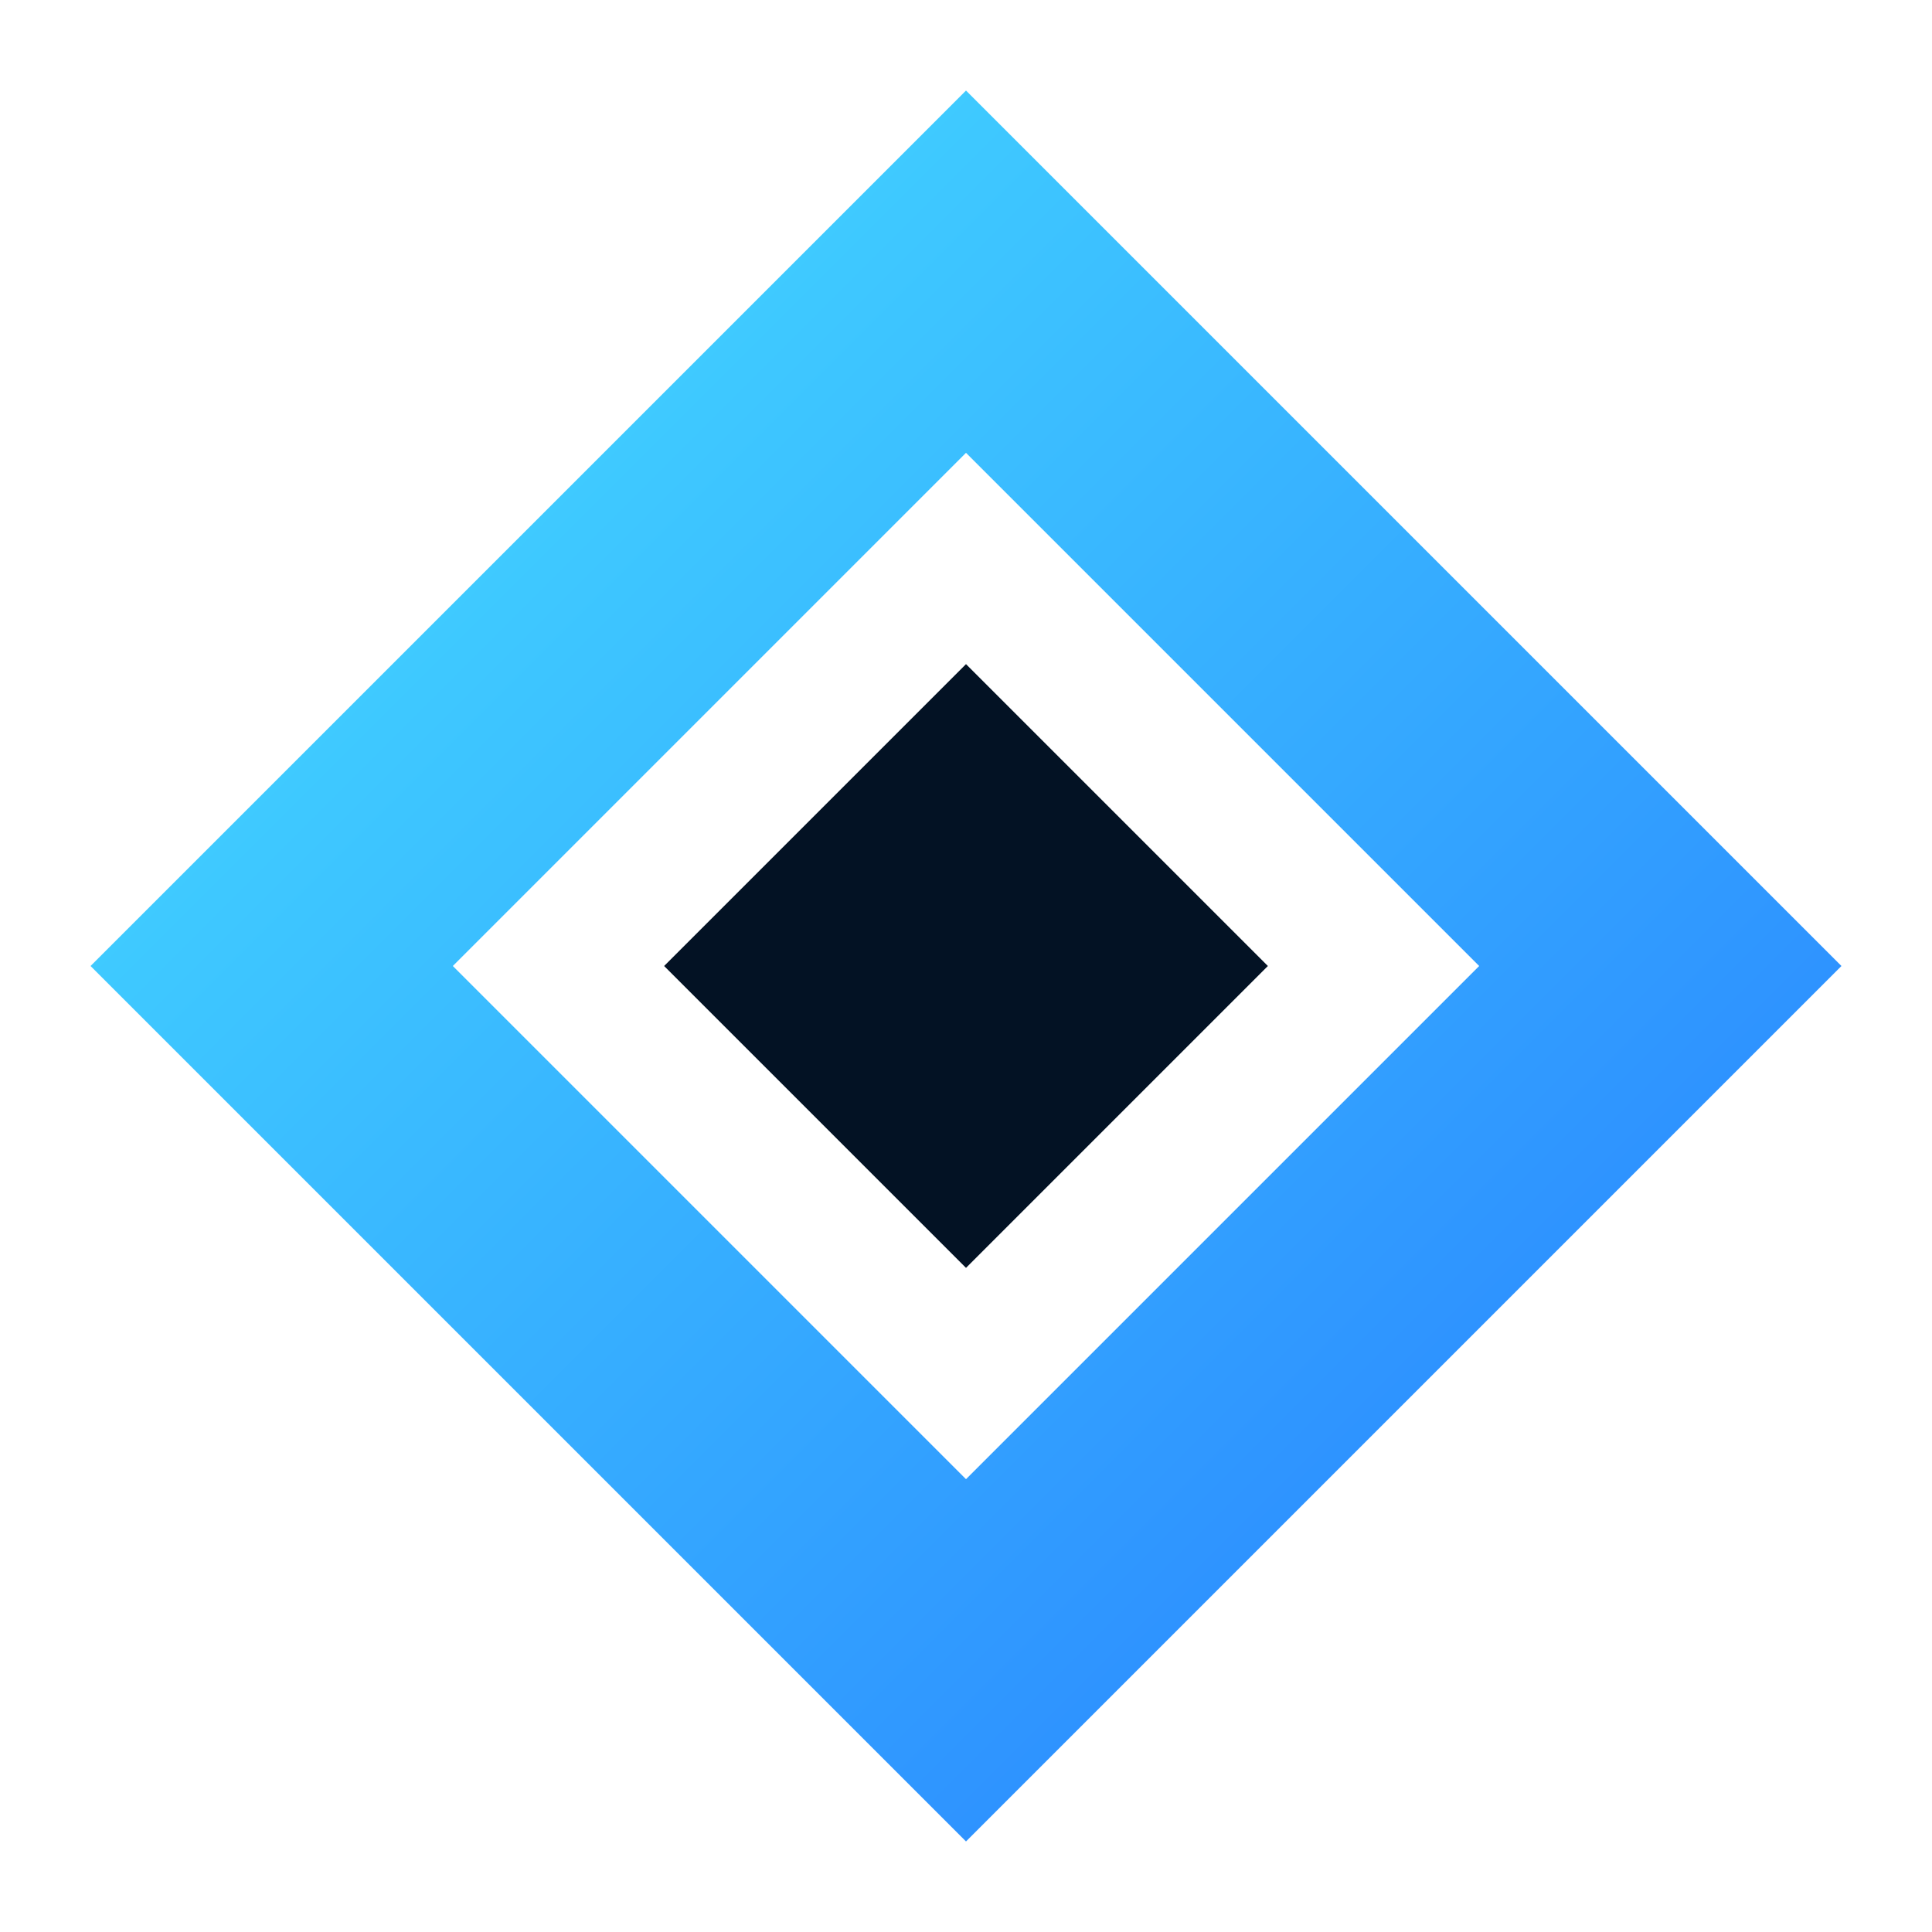
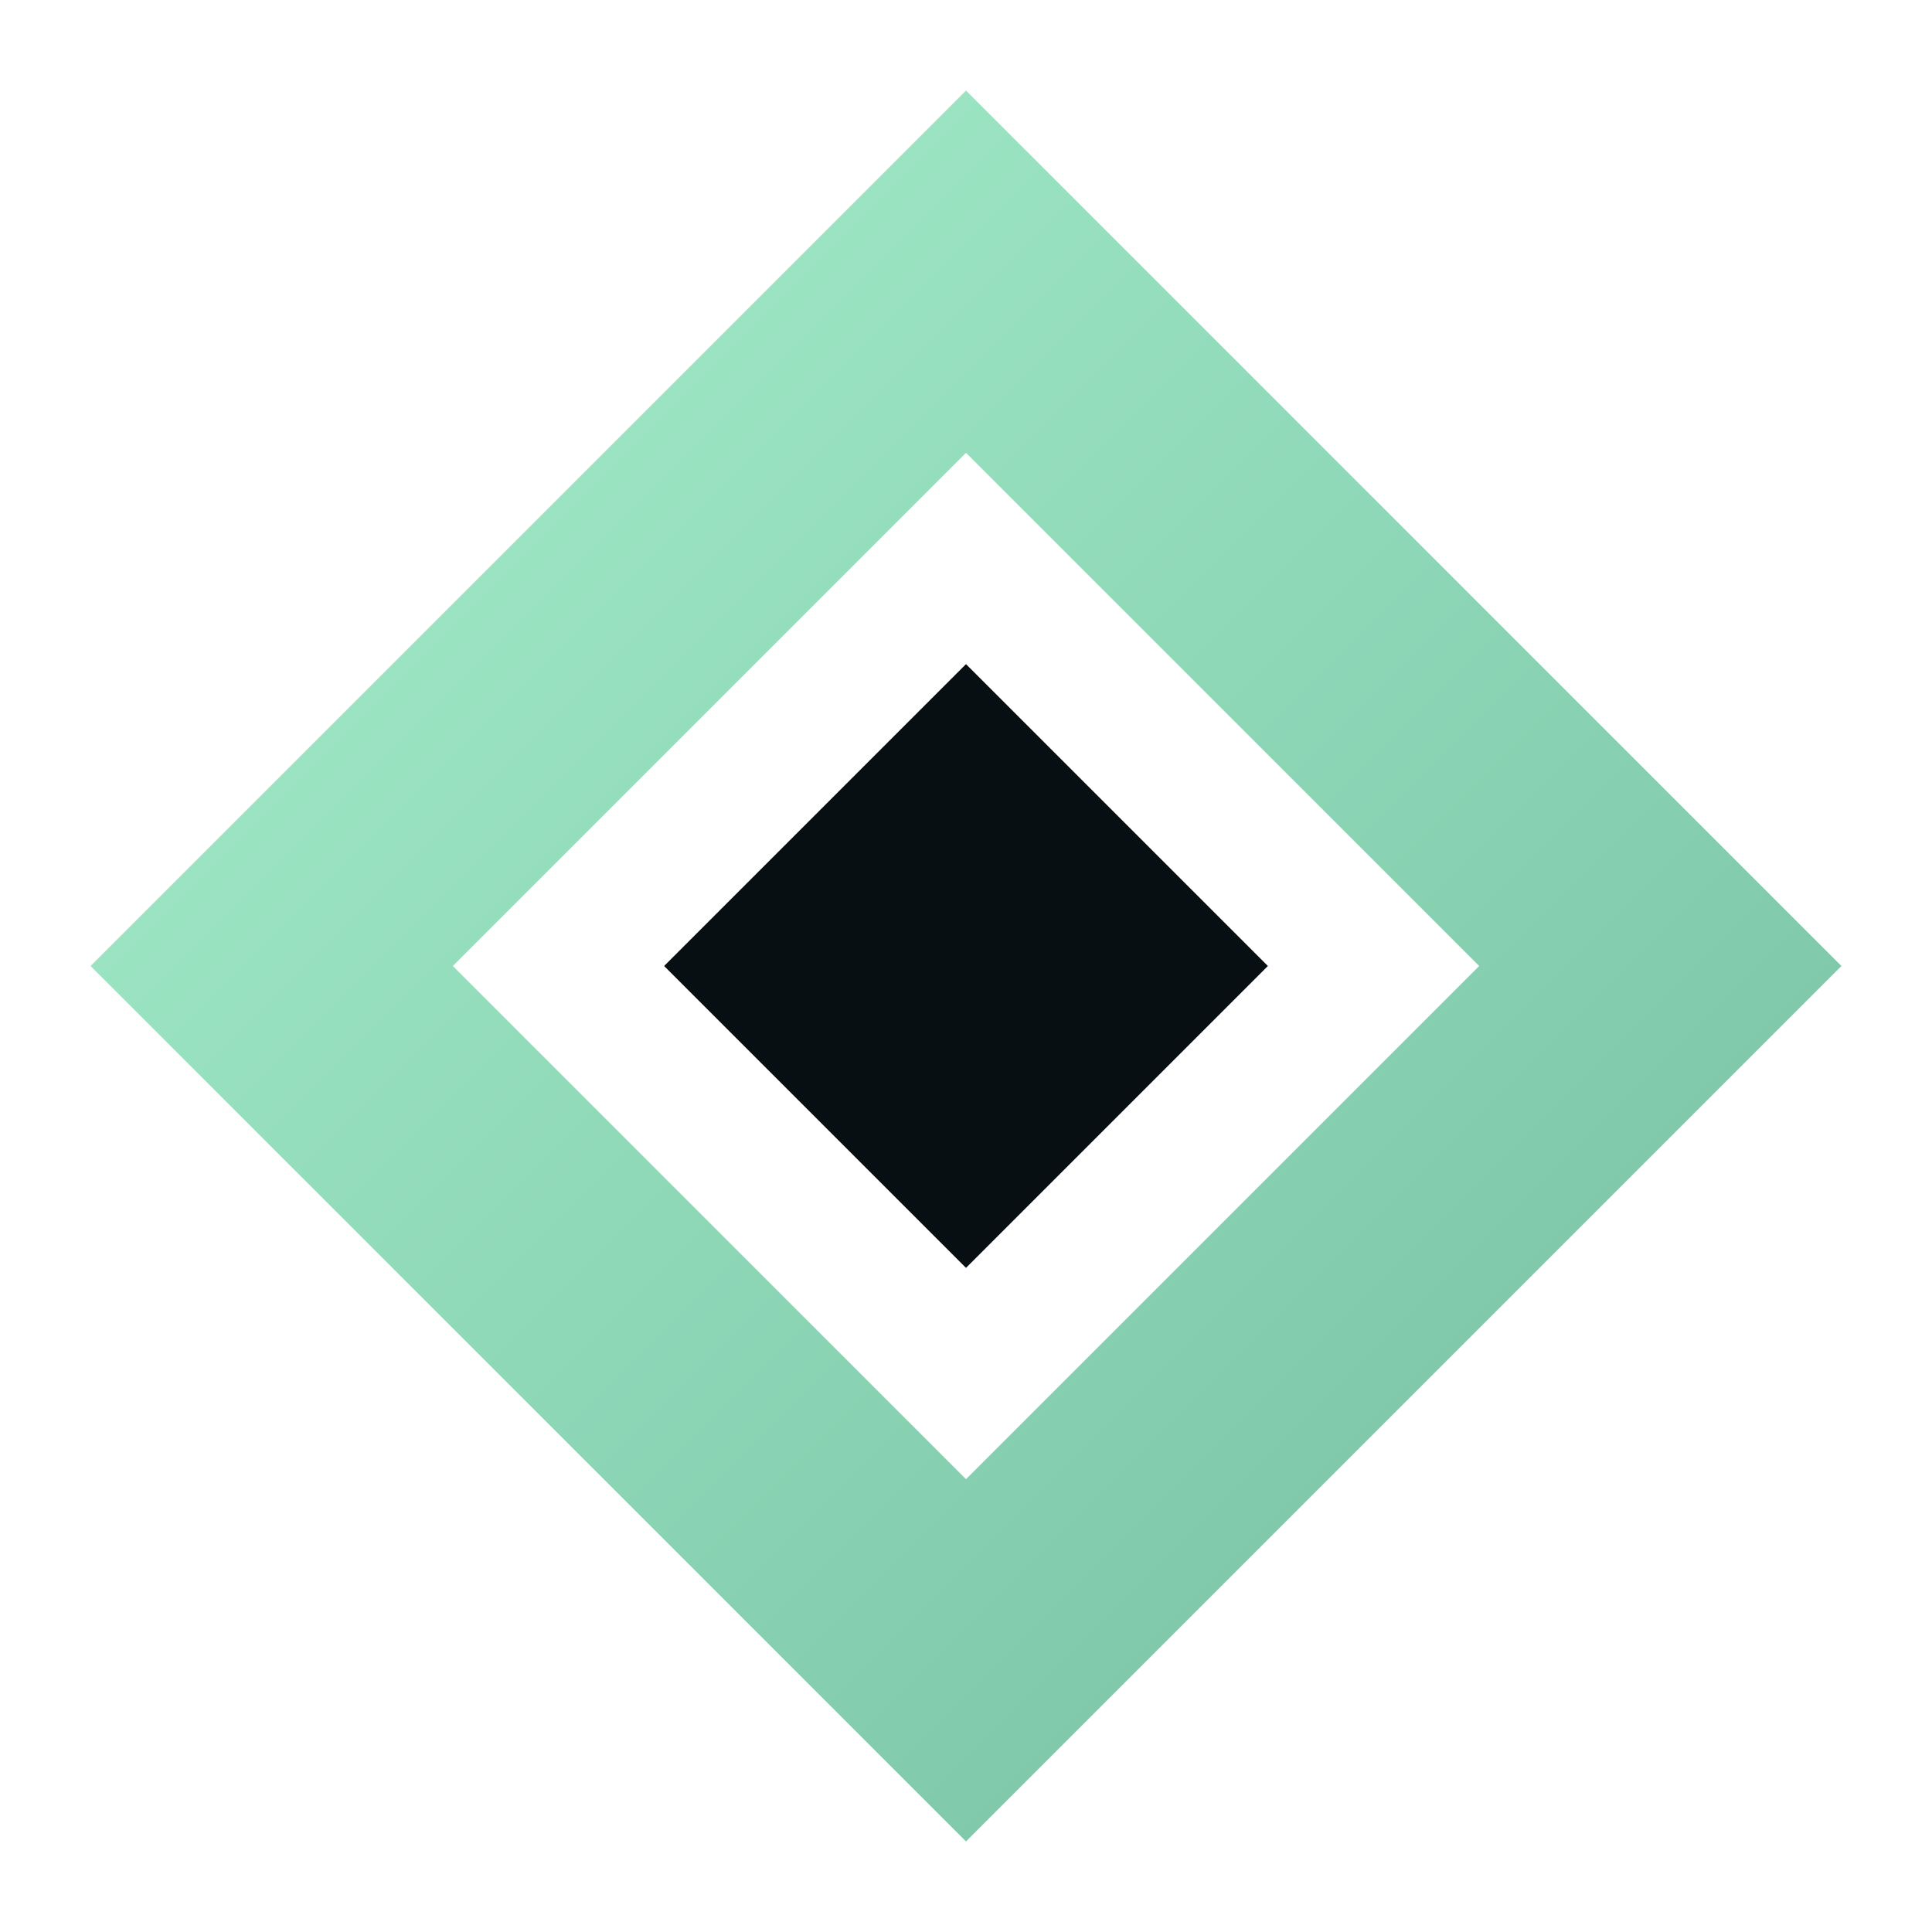
<svg xmlns="http://www.w3.org/2000/svg" viewBox="0 0 64 64" role="img" aria-label="A2A402">
  <defs>
    <linearGradient id="g" x1="0" y1="0" x2="1" y2="1">
-       <stop stop-color="#47e5ff" />
-       <stop offset="1" stop-color="#2678ff" />
+       <stop stop-color="#a8f0cd" />
+       <stop offset="1" stop-color="#73bda0" />
    </linearGradient>
  </defs>
  <path fill="url(#g)" d="M32 3 61 32 32 61 3 32Zm0 12L15 32l17 17 17-17Z" />
-   <path fill="#031224" d="m32 22 10 10-10 10-10-10Z" />
+   <path fill="#080f12" d="m32 22 10 10-10 10-10-10Z" />
</svg>
